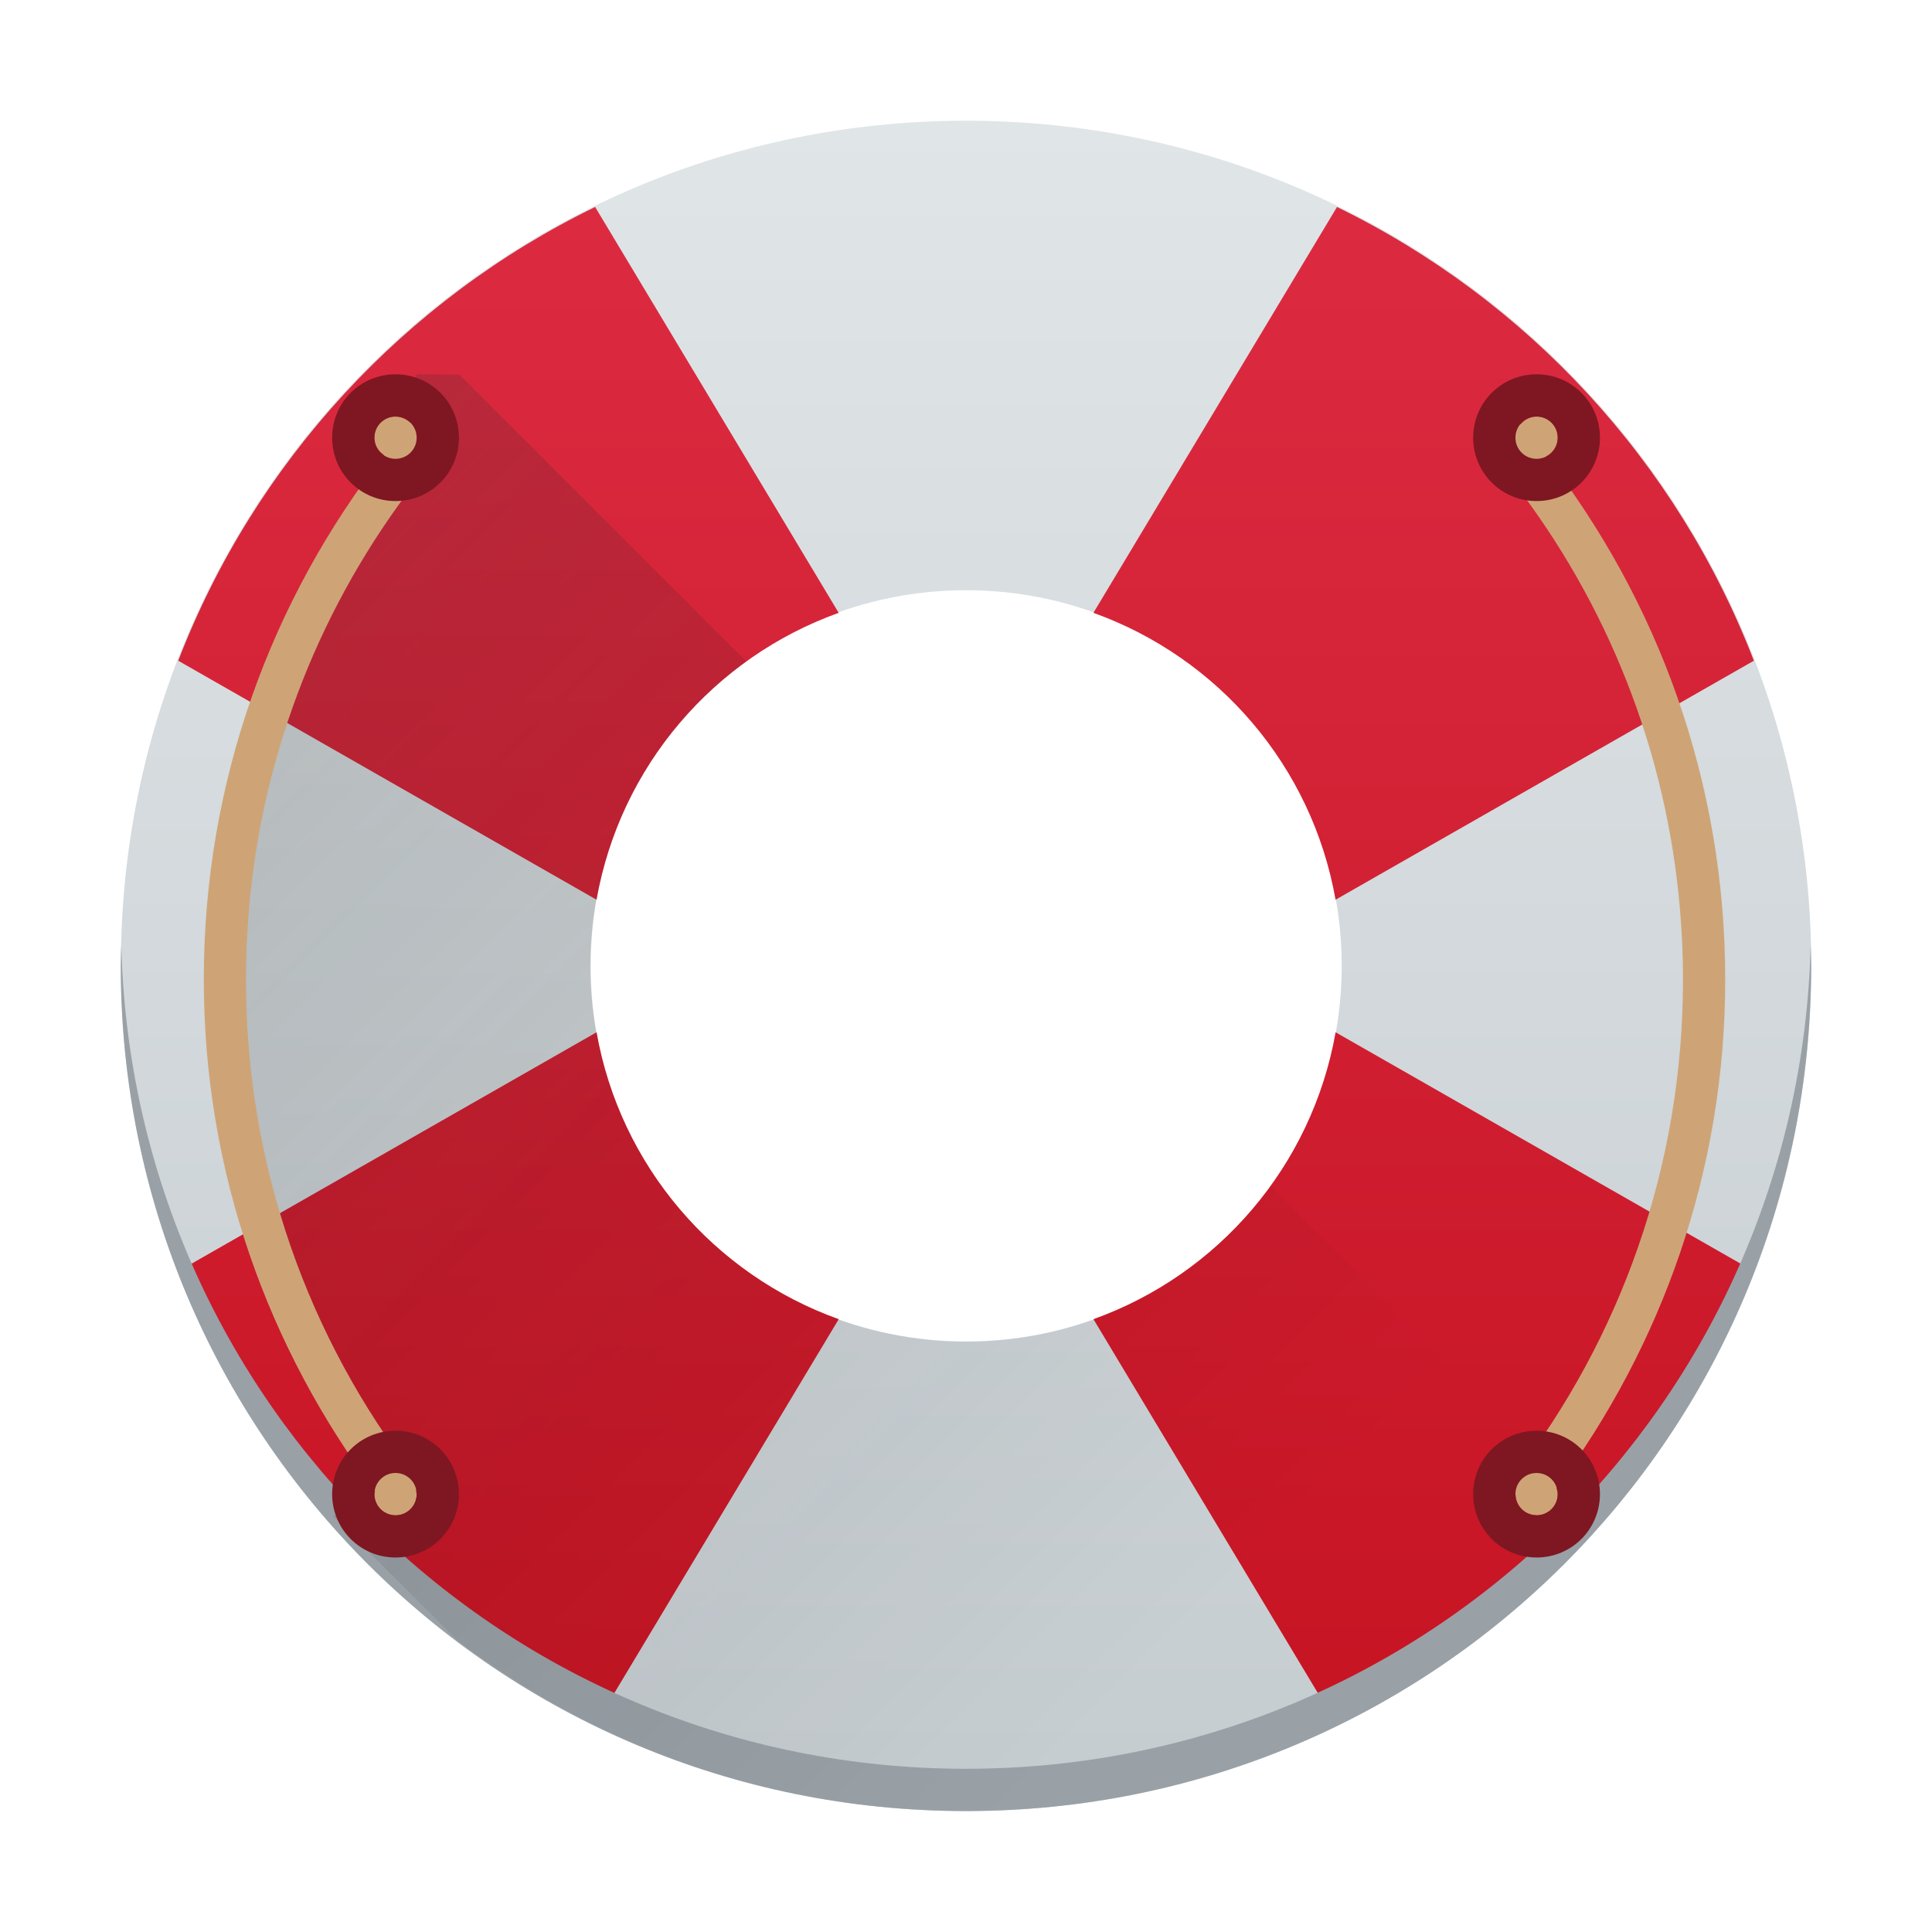
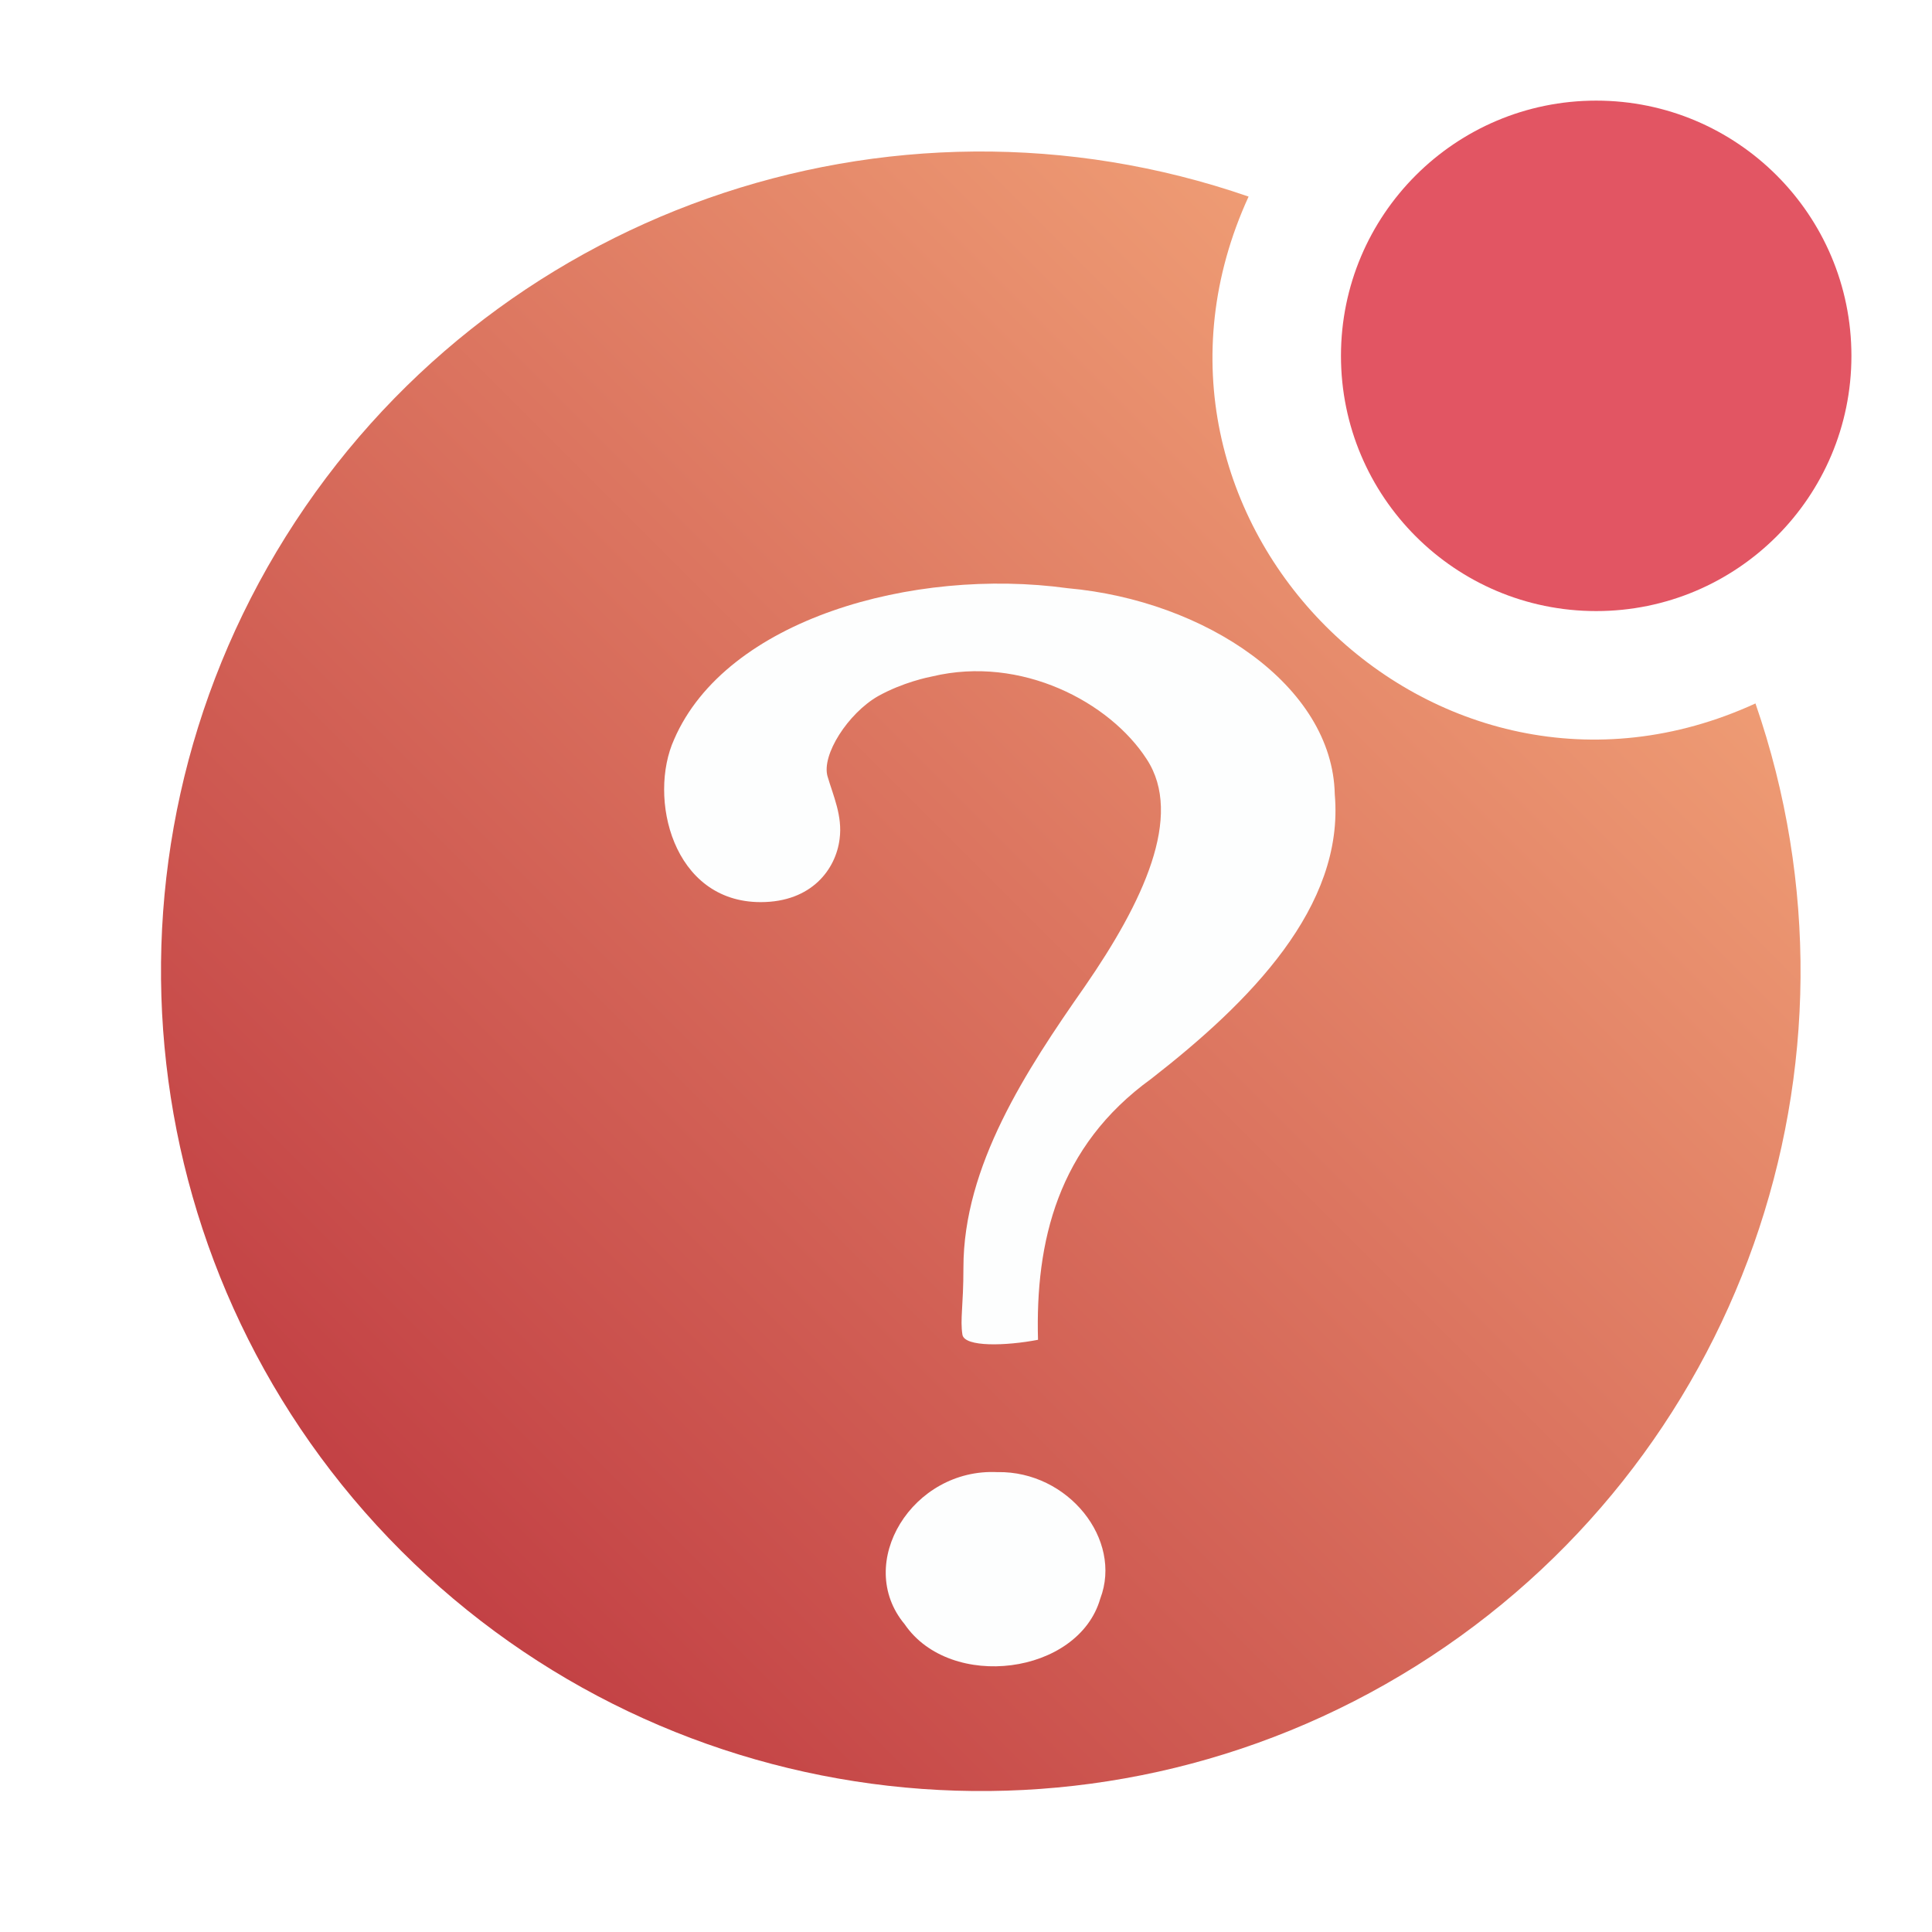
- <svg xmlns="http://www.w3.org/2000/svg" width="48" height="48" version="1.1" id="svg40">
-   <defs id="defs22">
-     <linearGradient id="a" y1="542.69" y2="503.8" x2="0" gradientUnits="userSpaceOnUse">
-       <stop stop-color="#c6cdd1" id="stop2" />
-       <stop offset="1" stop-color="#e0e5e7" id="stop4" />
+ <svg xmlns="http://www.w3.org/2000/svg" xmlns:xlink="http://www.w3.org/1999/xlink" height="48" width="48" version="1.1" id="svg223">
+   <defs id="defs227">
+     <linearGradient id="linearGradient1339">
+       <stop style="stop-color:#b92d3a;stop-opacity:1" offset="0" id="stop1335" />
+       <stop style="stop-color:#febc85;stop-opacity:1" offset="1" id="stop1337" />
    </linearGradient>
-     <linearGradient id="b" y1="44" y2="4" gradientUnits="userSpaceOnUse" x2="0" gradientTransform="matrix(0.99794,0,0,1.0073,-383.81,-503.28)">
-       <stop stop-color="#cea476" id="stop7" />
-       <stop offset="1" stop-color="#dab58b" id="stop9" />
-     </linearGradient>
-     <linearGradient id="c" y1="42" y2="6" x2="0" gradientUnits="userSpaceOnUse">
-       <stop stop-color="#c61423" id="stop12" />
-       <stop offset="1" stop-color="#dc2b41" id="stop14" />
-     </linearGradient>
-     <linearGradient id="d" y1="503.8" x1="399.57" y2="528.8" x2="424.57" gradientUnits="userSpaceOnUse" gradientTransform="translate(-384.57,-499.8)">
-       <stop stop-color="#292c2f" id="stop17" />
-       <stop offset="1" stop-opacity="0" id="stop19" />
-     </linearGradient>
+     <linearGradient xlink:href="#linearGradient1339" id="linearGradient1507" gradientUnits="userSpaceOnUse" gradientTransform="matrix(1.087014,0,0,1.087014,-1.649125,-2.029226)" x1="5.195" y1="42.805" x2="45" y2="3" />
  </defs>
-   <g transform="matrix(1.049948,0,0,1.049869,-404.976,-525.9239)" id="g38">
-     <path stroke-opacity="0.55" fill="url(#a)" stroke-width="2.8" d="m 408.57,503.8 c -11.08,0 -20,8.92 -20,20 0,11.08 8.92,20 20,20 11.08,0 20,-8.92 20,-20 0,-11.08 -8.92,-20 -20,-20 m 0,11.11 c 4.924,0 8.889,3.964 8.889,8.889 0,4.924 -3.964,8.889 -8.889,8.889 -4.924,0 -8.889,-3.964 -8.889,-8.889 0,-4.924 3.964,-8.889 8.889,-8.889" id="path24" style="fill:url(#a)" />
-     <path fill="url(#c)" fill-rule="evenodd" d="m 15.223,6.04 c -4.506,2.197 -8.05,6.03 -9.865,10.738 l 9.898,5.656 c 0.56,-3.162 2.777,-5.729 5.73,-6.789 z m 17.555,0 -5.764,9.605 c 2.954,1.06 5.171,3.627 5.73,6.789 l 9.898,-5.656 C 40.824,12.066 37.283,8.237 32.777,6.04 M 15.256,25.571 5.358,31.227 c 1.818,4.712 5.359,8.541 9.865,10.738 l 5.764,-9.605 c -2.954,-1.06 -5.171,-3.627 -5.73,-6.789 m 17.488,0 c -0.56,3.162 -2.777,5.729 -5.73,6.789 l 5.764,9.605 c 4.506,-2.197 8.05,-6.03 9.865,-10.738 z" transform="translate(384.57,499.8)" id="path26" style="fill:url(#c)" />
-     <g transform="translate(384.57,499.8)" id="g34">
-       <path stroke-opacity="0.55" fill="#99a1a7" stroke-width="2.8" d="m 4.01,23.5 c -0.004,0.167 -0.012,0.332 -0.012,0.5 0,11.08 8.92,20 20,20 11.08,0 20,-8.92 20,-20 0,-0.168 -0.008,-0.333 -0.012,-0.5 C 43.721,34.346 34.906,43 23.998,43 13.086,43 4.274,34.346 4.01,23.5" id="path28" />
-       <path opacity="0.2" fill="url(#d)" fill-rule="evenodd" d="M 11,10 10.195,13 8,17 l -1,3 -1,4 1,4 3,9 H 9 l 2.975,2.975 c 3.345,2.518 7.498,4.03 12.03,4.03 6.05,0 11.446,-2.672 15.11,-6.893 L 31.213,29.21 c -1.612,2.232 -4.23,3.684 -7.205,3.684 -4.924,0 -8.889,-3.964 -8.889,-8.889 0,-2.975 1.452,-5.593 3.684,-7.205 l -6.795,-6.795 z" id="path30" style="fill:url(#d)" />
-       <path stroke-opacity="0.55" fill="url(#b)" stroke-width="2.8" d="m 10.5,11 c -0.277,0 -0.5,0.223 -0.5,0.5 0,0.174 0.093,0.319 0.227,0.408 -2.657,3.418 -4.264,7.711 -4.264,12.412 0,4.567 1.53,8.737 4.053,12.11 C 10.012,36.455 10,36.478 10,36.504 c 0,0.277 0.223,0.5 0.5,0.5 0.277,0 0.5,-0.223 0.5,-0.5 0,-0.032 -0.012,-0.061 -0.018,-0.092 h 0.16 C 11.096,36.274 11.034,36.152 10.953,36.07 8.458,32.83 6.961,28.763 6.961,24.324 c 0,-0.555 0.025,-1.104 0.07,-1.646 0.321,-3.797 1.739,-7.263 3.922,-10.1 0.339,-0.342 0.388,-1.35 0,-1.576 -0.039,0.045 -0.073,0.094 -0.111,0.139 -0.089,-0.085 -0.208,-0.139 -0.342,-0.139 m 26.473,0 c -0.388,0.226 -0.339,1.234 0,1.576 2.183,2.835 3.601,6.301 3.922,10.1 0.046,0.542 0.07,1.092 0.07,1.646 0,4.439 -1.497,8.506 -3.992,11.746 -0.081,0.082 -0.144,0.204 -0.189,0.342 h 0.115 l 0.104,0.105 c 0.007,0.264 0.217,0.473 0.48,0.482 l 0.004,0.004 0.002,-0.002 c 0.004,0 0.008,0.002 0.012,0.002 0.277,0 0.5,-0.223 0.5,-0.5 0,-0.054 -0.016,-0.104 -0.031,-0.152 2.488,-3.355 3.994,-7.496 3.994,-12.03 0,-4.686 -1.596,-8.966 -4.238,-12.379 0.162,-0.083 0.275,-0.246 0.275,-0.441 0,-0.277 -0.223,-0.5 -0.5,-0.5 -0.155,0 -0.287,0.075 -0.379,0.186 -0.051,-0.06 -0.096,-0.126 -0.148,-0.186" id="path32" style="fill:url(#b)" />
-     </g>
-     <path stroke-opacity="0.55" fill="#7e1722" stroke-width="2.8" d="m 395.07,509.8 c -0.831,0 -1.5,0.669 -1.5,1.5 0,0.831 0.669,1.5 1.5,1.5 0.831,0 1.5,-0.669 1.5,-1.5 0,-0.831 -0.669,-1.5 -1.5,-1.5 m 27,0 c -0.831,0 -1.5,0.669 -1.5,1.5 0,0.831 0.669,1.5 1.5,1.5 0.831,0 1.5,-0.669 1.5,-1.5 0,-0.831 -0.669,-1.5 -1.5,-1.5 m -27,1 c 0.277,0 0.5,0.223 0.5,0.5 0,0.277 -0.223,0.5 -0.5,0.5 -0.277,0 -0.5,-0.223 -0.5,-0.5 0,-0.277 0.223,-0.5 0.5,-0.5 m 27,0 c 0.277,0 0.5,0.223 0.5,0.5 0,0.277 -0.223,0.5 -0.5,0.5 -0.277,0 -0.5,-0.223 -0.5,-0.5 0,-0.277 0.223,-0.5 0.5,-0.5 m -27,24 c -0.831,0 -1.5,0.669 -1.5,1.5 0,0.831 0.669,1.5 1.5,1.5 0.831,0 1.5,-0.669 1.5,-1.5 0,-0.831 -0.669,-1.5 -1.5,-1.5 m 27,0 c -0.831,0 -1.5,0.669 -1.5,1.5 0,0.831 0.669,1.5 1.5,1.5 0.831,0 1.5,-0.669 1.5,-1.5 0,-0.831 -0.669,-1.5 -1.5,-1.5 m -27,1 c 0.277,0 0.5,0.223 0.5,0.5 0,0.277 -0.223,0.5 -0.5,0.5 -0.277,0 -0.5,-0.223 -0.5,-0.5 0,-0.277 0.223,-0.5 0.5,-0.5 m 27,0 c 0.277,0 0.5,0.223 0.5,0.5 0,0.277 -0.223,0.5 -0.5,0.5 -0.277,0 -0.5,-0.223 -0.5,-0.5 0,-0.277 0.223,-0.5 0.5,-0.5" id="path36" />
-   </g>
+   <linearGradient id="c" gradientUnits="userSpaceOnUse" x1="7" x2="19.6" y1="7" y2="19.6" gradientTransform="translate(-52.88275,-15.414)">
+     <stop offset="0" stop-color="#292c2f" id="stop191" />
+     <stop offset="1" stop-opacity="0" id="stop193" />
+   </linearGradient>
+   <linearGradient id="a" gradientUnits="userSpaceOnUse" x1="-277.599" x2="-277.599" y1="-329.66" y2="-349.26" gradientTransform="translate(-52.88275,-15.414)">
+     <stop offset="0" stop-color="#c6cdd1" id="stop196" />
+     <stop offset="1" stop-color="#e0e5e7" id="stop198" />
+   </linearGradient>
+   <linearGradient id="b" gradientUnits="userSpaceOnUse" x1="-8.399" x2="-8.399" y1="20.197" y2="0.597" gradientTransform="translate(-52.88275,-15.414)">
+     <stop offset="0" stop-color="#c61423" id="stop201" />
+     <stop offset="1" stop-color="#dc2b41" id="stop203" />
+   </linearGradient>
+   <linearGradient id="d" gradientTransform="matrix(0.69856,0,0,0.70511,-352.3487,-368.514)" gradientUnits="userSpaceOnUse" x1="16" x2="16" y1="25" y2="7">
+     <stop offset="0" stop-color="#cea476" id="stop206" />
+     <stop offset="1" stop-color="#dab58b" id="stop208" />
+   </linearGradient>
+   <path d="M 43.614,17.477 C 35.608,21.148 27.351,12.89 31.021,4.884 22.054,1.784 12.133,5.286 7.101,13.328 2.068,21.371 3.258,31.822 9.967,38.531 16.676,45.24 27.127,46.43 35.17,41.398 43.212,36.365 46.715,26.445 43.614,17.477 Z M 25.348,10.1 Z m 0,0 v 0 0 0 0 0 0 0 z" class="clr-i-solid--badged clr-i-solid-path-1--badged" id="path4-7" style="fill:url(#linearGradient1507);fill-opacity:1;stroke-width:1.268" />
+   <ellipse cx="39.657" cy="8.841" class="clr-i-solid--badged clr-i-solid-path-2--badged clr-i-badge" id="circle6-5" style="fill:#e25563;stroke-width:1.268" rx="6.341" ry="6.341" />
+   <path d="m 25.789,33.287 c -0.067,-2.439 0.484,-4.799 2.811,-6.483 2.446,-1.903 4.808,-4.273 4.562,-7.068 -0.052,-2.701 -3.219,-4.817 -6.635,-5.122 -3.84,-0.527 -8.487,0.773 -9.778,3.755 -0.655,1.444 -0.043,4.044 2.15,4.044 1.273,0 1.87,-0.825 1.961,-1.571 0.076,-0.569 -0.161,-1.078 -0.298,-1.547 -0.161,-0.536 0.509,-1.571 1.249,-1.997 0.621,-0.347 1.258,-0.475 1.352,-0.493 2.208,-0.527 4.409,0.637 5.326,2.056 0.926,1.41 -0.094,3.56 -1.538,5.649 -1.462,2.089 -3.015,4.461 -3.015,6.983 0,0.959 -0.085,1.282 -0.025,1.666 0.052,0.314 1.087,0.28 1.878,0.128 z m -1.002,3.288 c -2.116,-0.11 -3.575,2.264 -2.311,3.779 1.139,1.666 4.315,1.258 4.86,-0.637 0.56,-1.47 -0.798,-3.17 -2.549,-3.143 z" id="path1159" style="fill:#fdfefe;fill-opacity:1;stroke-width:2.242" />
</svg>
